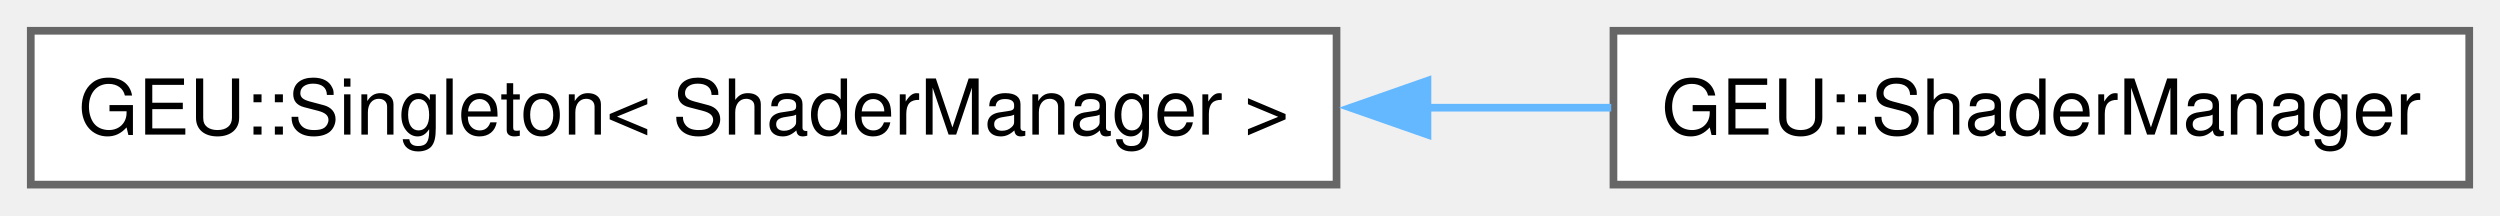
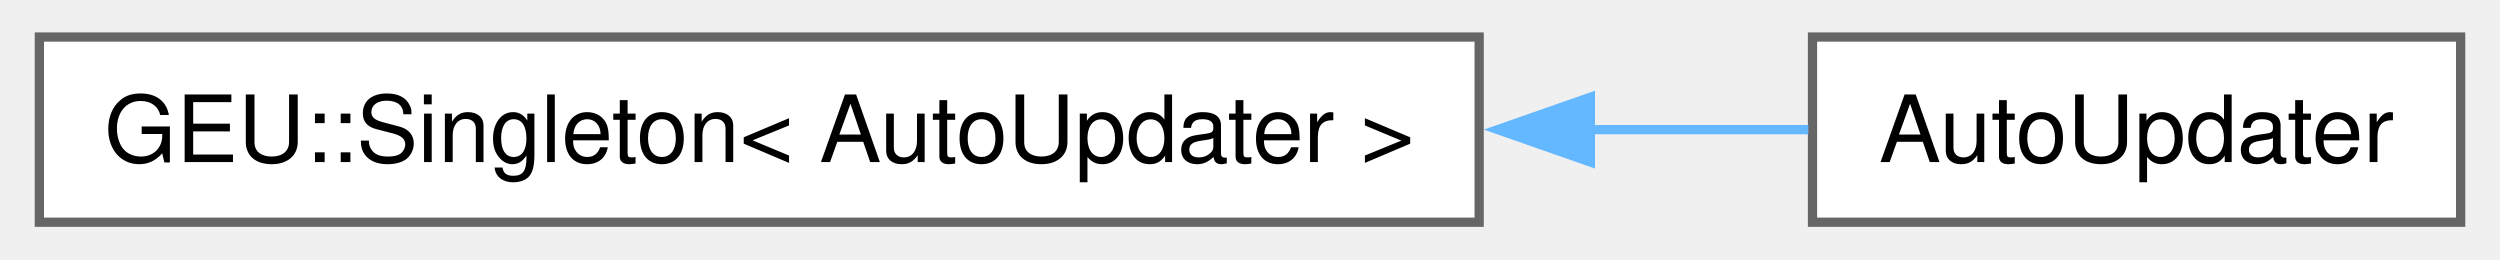
- <svg xmlns="http://www.w3.org/2000/svg" xmlns:xlink="http://www.w3.org/1999/xlink" width="325pt" height="28pt" viewBox="0.00 0.00 325.00 28.00">
+ <svg xmlns="http://www.w3.org/2000/svg" xmlns:xlink="http://www.w3.org/1999/xlink" width="270pt" height="28pt" viewBox="0.00 0.00 269.50 28.00">
  <g id="graph0" class="graph" transform="scale(1 1) rotate(0) translate(4 24)">
    <g id="Node000000" class="node">
      <g id="a_Node000000">
        <a xlink:href="d1/d01/class_g_e_u_1_1_singleton.html" target="_top" xlink:title=" ">
-           <polygon fill="white" stroke="#666666" points="169.75,-20 0,-20 0,0 169.75,0 169.75,-20" />
-           <text text-anchor="middle" x="84.88" y="-6.5" font-family="Helvetica,sans-Serif" font-size="10.00">GEU::Singleton&lt; ShaderManager &gt;</text>
+           <polygon fill="white" stroke="#666666" points="155.5,-20 0,-20 0,0 155.5,0 155.5,-20" />
+           <text text-anchor="middle" x="77.75" y="-6.5" font-family="Helvetica,sans-Serif" font-size="10.00">GEU::Singleton&lt; AutoUpdater &gt;</text>
        </a>
      </g>
    </g>
    <g id="Node000001" class="node">
      <g id="a_Node000001">
-         <a xlink:href="d7/d06/class_g_e_u_1_1_shader_manager.html" target="_top" xlink:title=" ">
-           <polygon fill="white" stroke="#666666" points="317,-20 205.75,-20 205.75,0 317,0 317,-20" />
-           <text text-anchor="middle" x="261.38" y="-6.5" font-family="Helvetica,sans-Serif" font-size="10.00">GEU::ShaderManager</text>
+         <a xlink:href="da/d03/class_auto_updater.html" target="_top" xlink:title=" ">
+           <polygon fill="white" stroke="#666666" points="261.5,-20 191.5,-20 191.5,0 261.5,0 261.5,-20" />
+           <text text-anchor="middle" x="226.5" y="-6.5" font-family="Helvetica,sans-Serif" font-size="10.00">AutoUpdater</text>
        </a>
      </g>
    </g>
-     <g id="edge56_Node000000_Node000001" class="edge">
-       <g id="a_edge56_Node000000_Node000001">
+     <g id="edge52_Node000000_Node000001" class="edge">
+       <g id="a_edge52_Node000000_Node000001">
        <a xlink:title=" ">
-           <path fill="none" stroke="#63b8ff" d="M181.33,-10C189.57,-10 197.71,-10 205.46,-10" />
-           <polygon fill="#63b8ff" stroke="#63b8ff" points="181.57,-6.5 171.57,-10 181.57,-13.5 181.57,-6.5" />
+           <path fill="none" stroke="#63b8ff" d="M167.43,-10C175.73,-10 183.75,-10 191.05,-10" />
+           <polygon fill="#63b8ff" stroke="#63b8ff" points="167.51,-6.5 157.51,-10 167.51,-13.5 167.51,-6.5" />
        </a>
      </g>
    </g>
  </g>
</svg>
